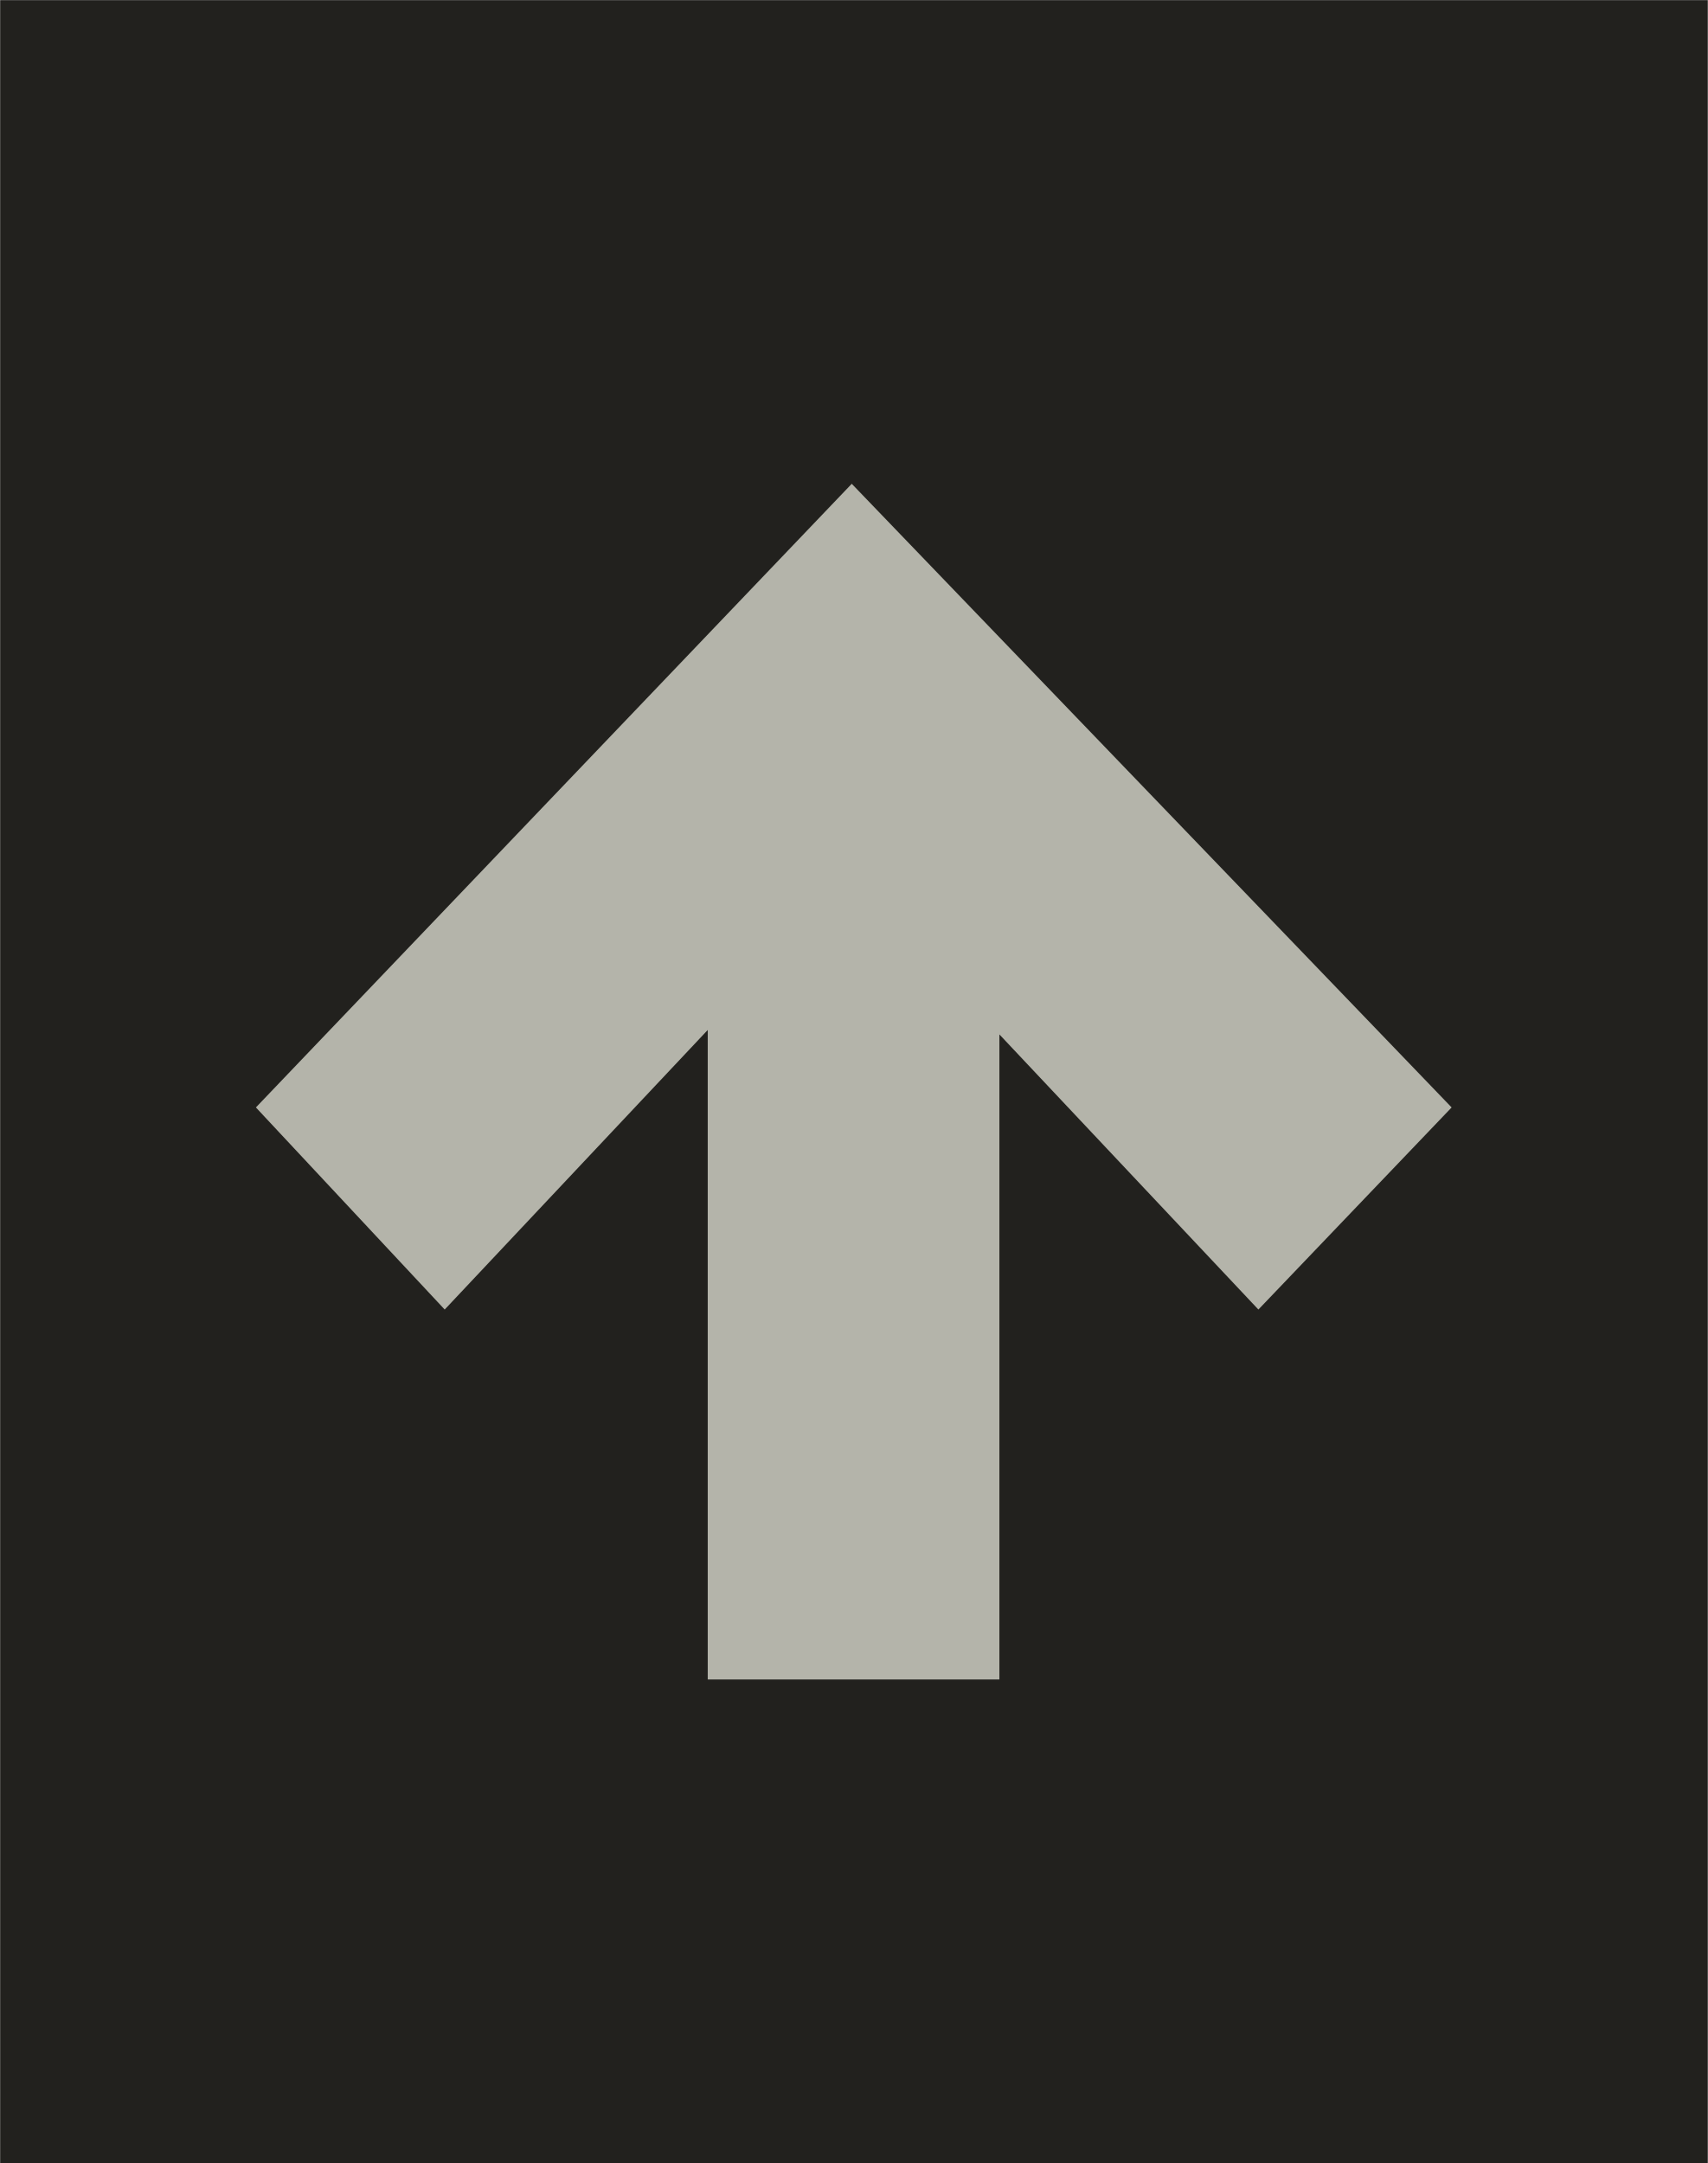
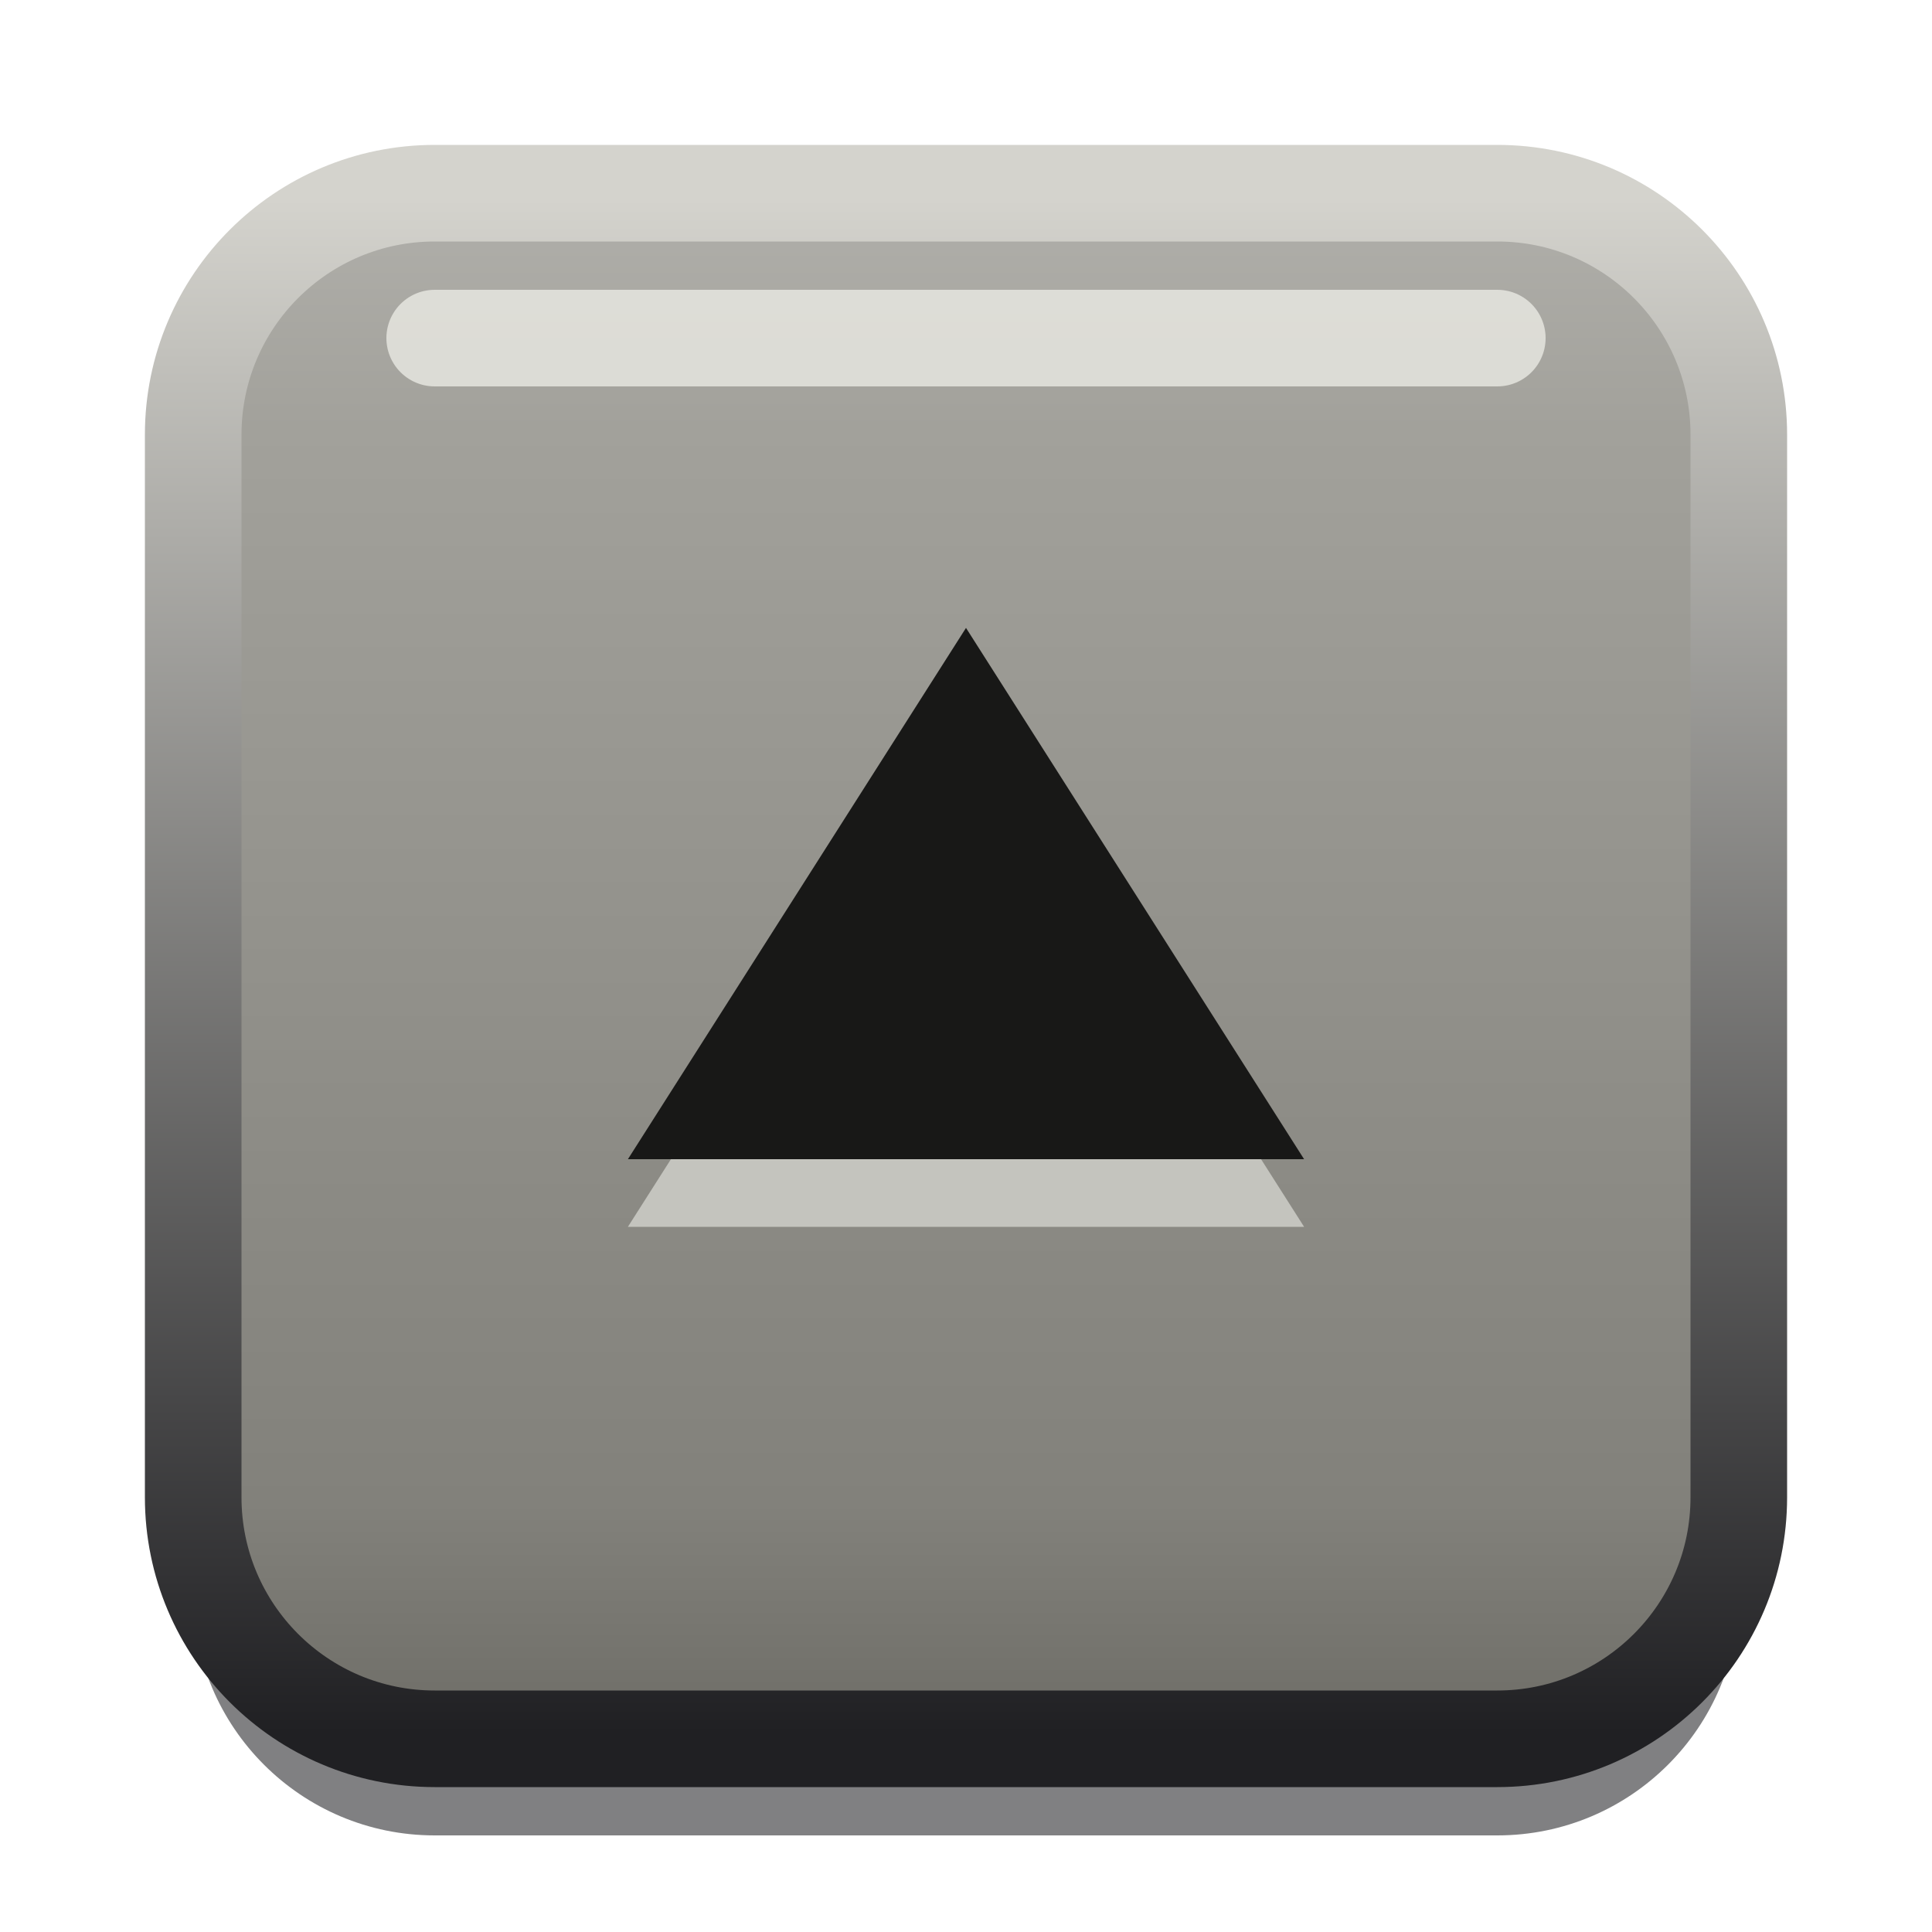
- <svg xmlns="http://www.w3.org/2000/svg" width="16" height="20.267" viewBox="0 0 4.233 5.362" version="1.1" id="svg862">
-   <defs id="defs856" />
-   <g id="layer1" transform="translate(293.1583,-106.8427)">
-     <rect style="color:#000000;display:inline;overflow:visible;visibility:visible;fill:#22211e;fill-opacity:1;stroke:none;stroke-width:0.113;marker:none;enable-background:accumulate" id="rect2993" width="4.233" height="5.362" x="-293.158" y="106.843" />
-     <g id="g3287" transform="matrix(0.2749857,0,0,0.2749857,-515.6579,-105.4977)" style="display:inline;fill:#22211e;fill-opacity:1" />
-     <path style="color:#000000;display:inline;overflow:visible;visibility:visible;fill:#b4b4aa;fill-opacity:1;fill-rule:nonzero;stroke:none;stroke-width:0.423;marker:none;enable-background:accumulate" d="m -291.047,108.042 -1.477,1.546 0.468,0.501 0.652,-0.693 v 1.61 h 0.723 v -1.599 l 0.642,0.682 0.479,-0.501 z" id="rect3089-3" />
-   </g>
+ <svg xmlns="http://www.w3.org/2000/svg" width="20" height="20" viewBox="0 0 20 20">
+   <defs>
+     <linearGradient id="btn_bg" x1="0%" y1="0%" x2="0%" y2="100%">
+       <stop offset="0%" stop-color="#b0afaa" />
+       <stop offset="15%" stop-color="#a2a19b" />
+       <stop offset="85%" stop-color="#82817b" />
+       <stop offset="100%" stop-color="#6e6d67" />
+     </linearGradient>
+     <linearGradient id="btn_border" x1="0%" y1="0%" x2="0%" y2="100%">
+       <stop offset="0%" stop-color="#d4d3cd" />
+       <stop offset="100%" stop-color="#202023" />
+     </linearGradient>
+   </defs>
+   <rect x="2" y="3" width="16" height="16" rx="2.5" ry="2.5" fill="#18181b" opacity="0.55" />
+   <rect x="2" y="2" width="16" height="16" rx="2.5" ry="2.5" fill="url(#btn_bg)" stroke="url(#btn_border)" stroke-width="1" />
+   <line x1="4.5" y1="3.5" x2="15.5" y2="3.5" stroke="#eaeae4" stroke-width="1" stroke-linecap="round" opacity="0.8" />
+   <polygon points="10,6.5 6.5,12 13.5,12" fill="#c4c4be" transform="translate(0, 0.7)" />
+   <polygon points="10,6.5 6.5,12 13.5,12" fill="#181817" transform="translate(0, 0)" />
</svg>
